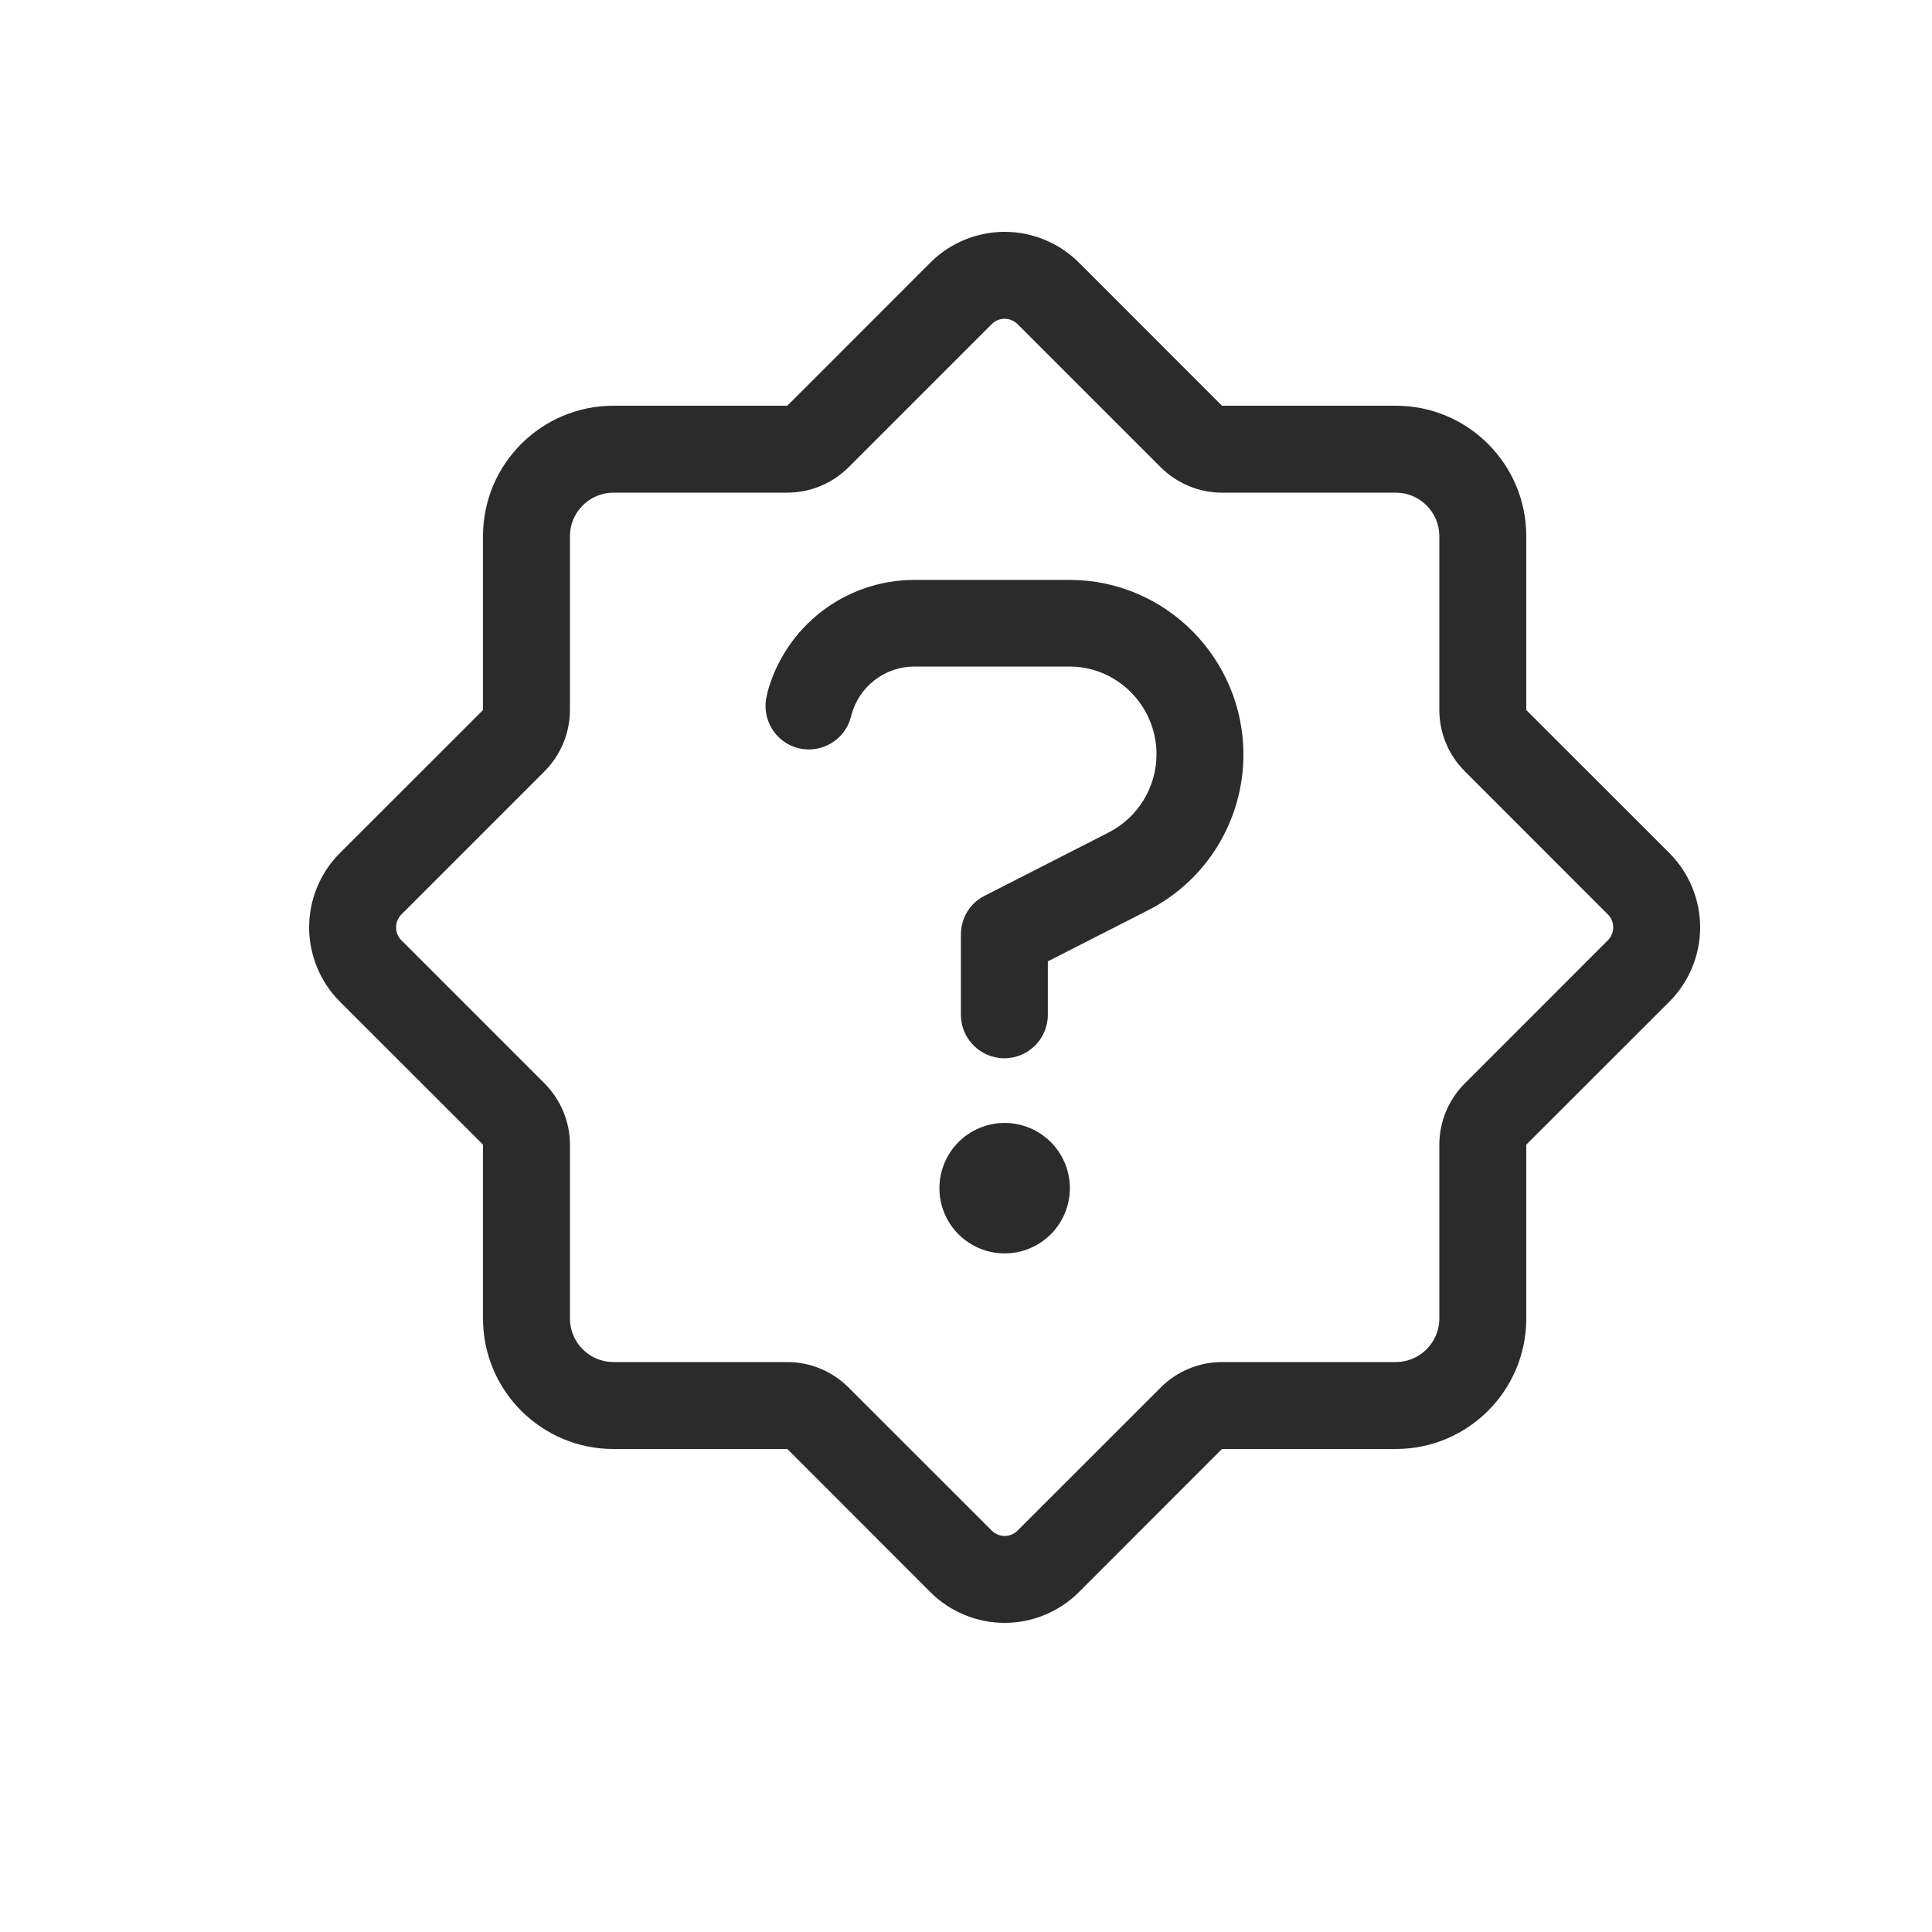
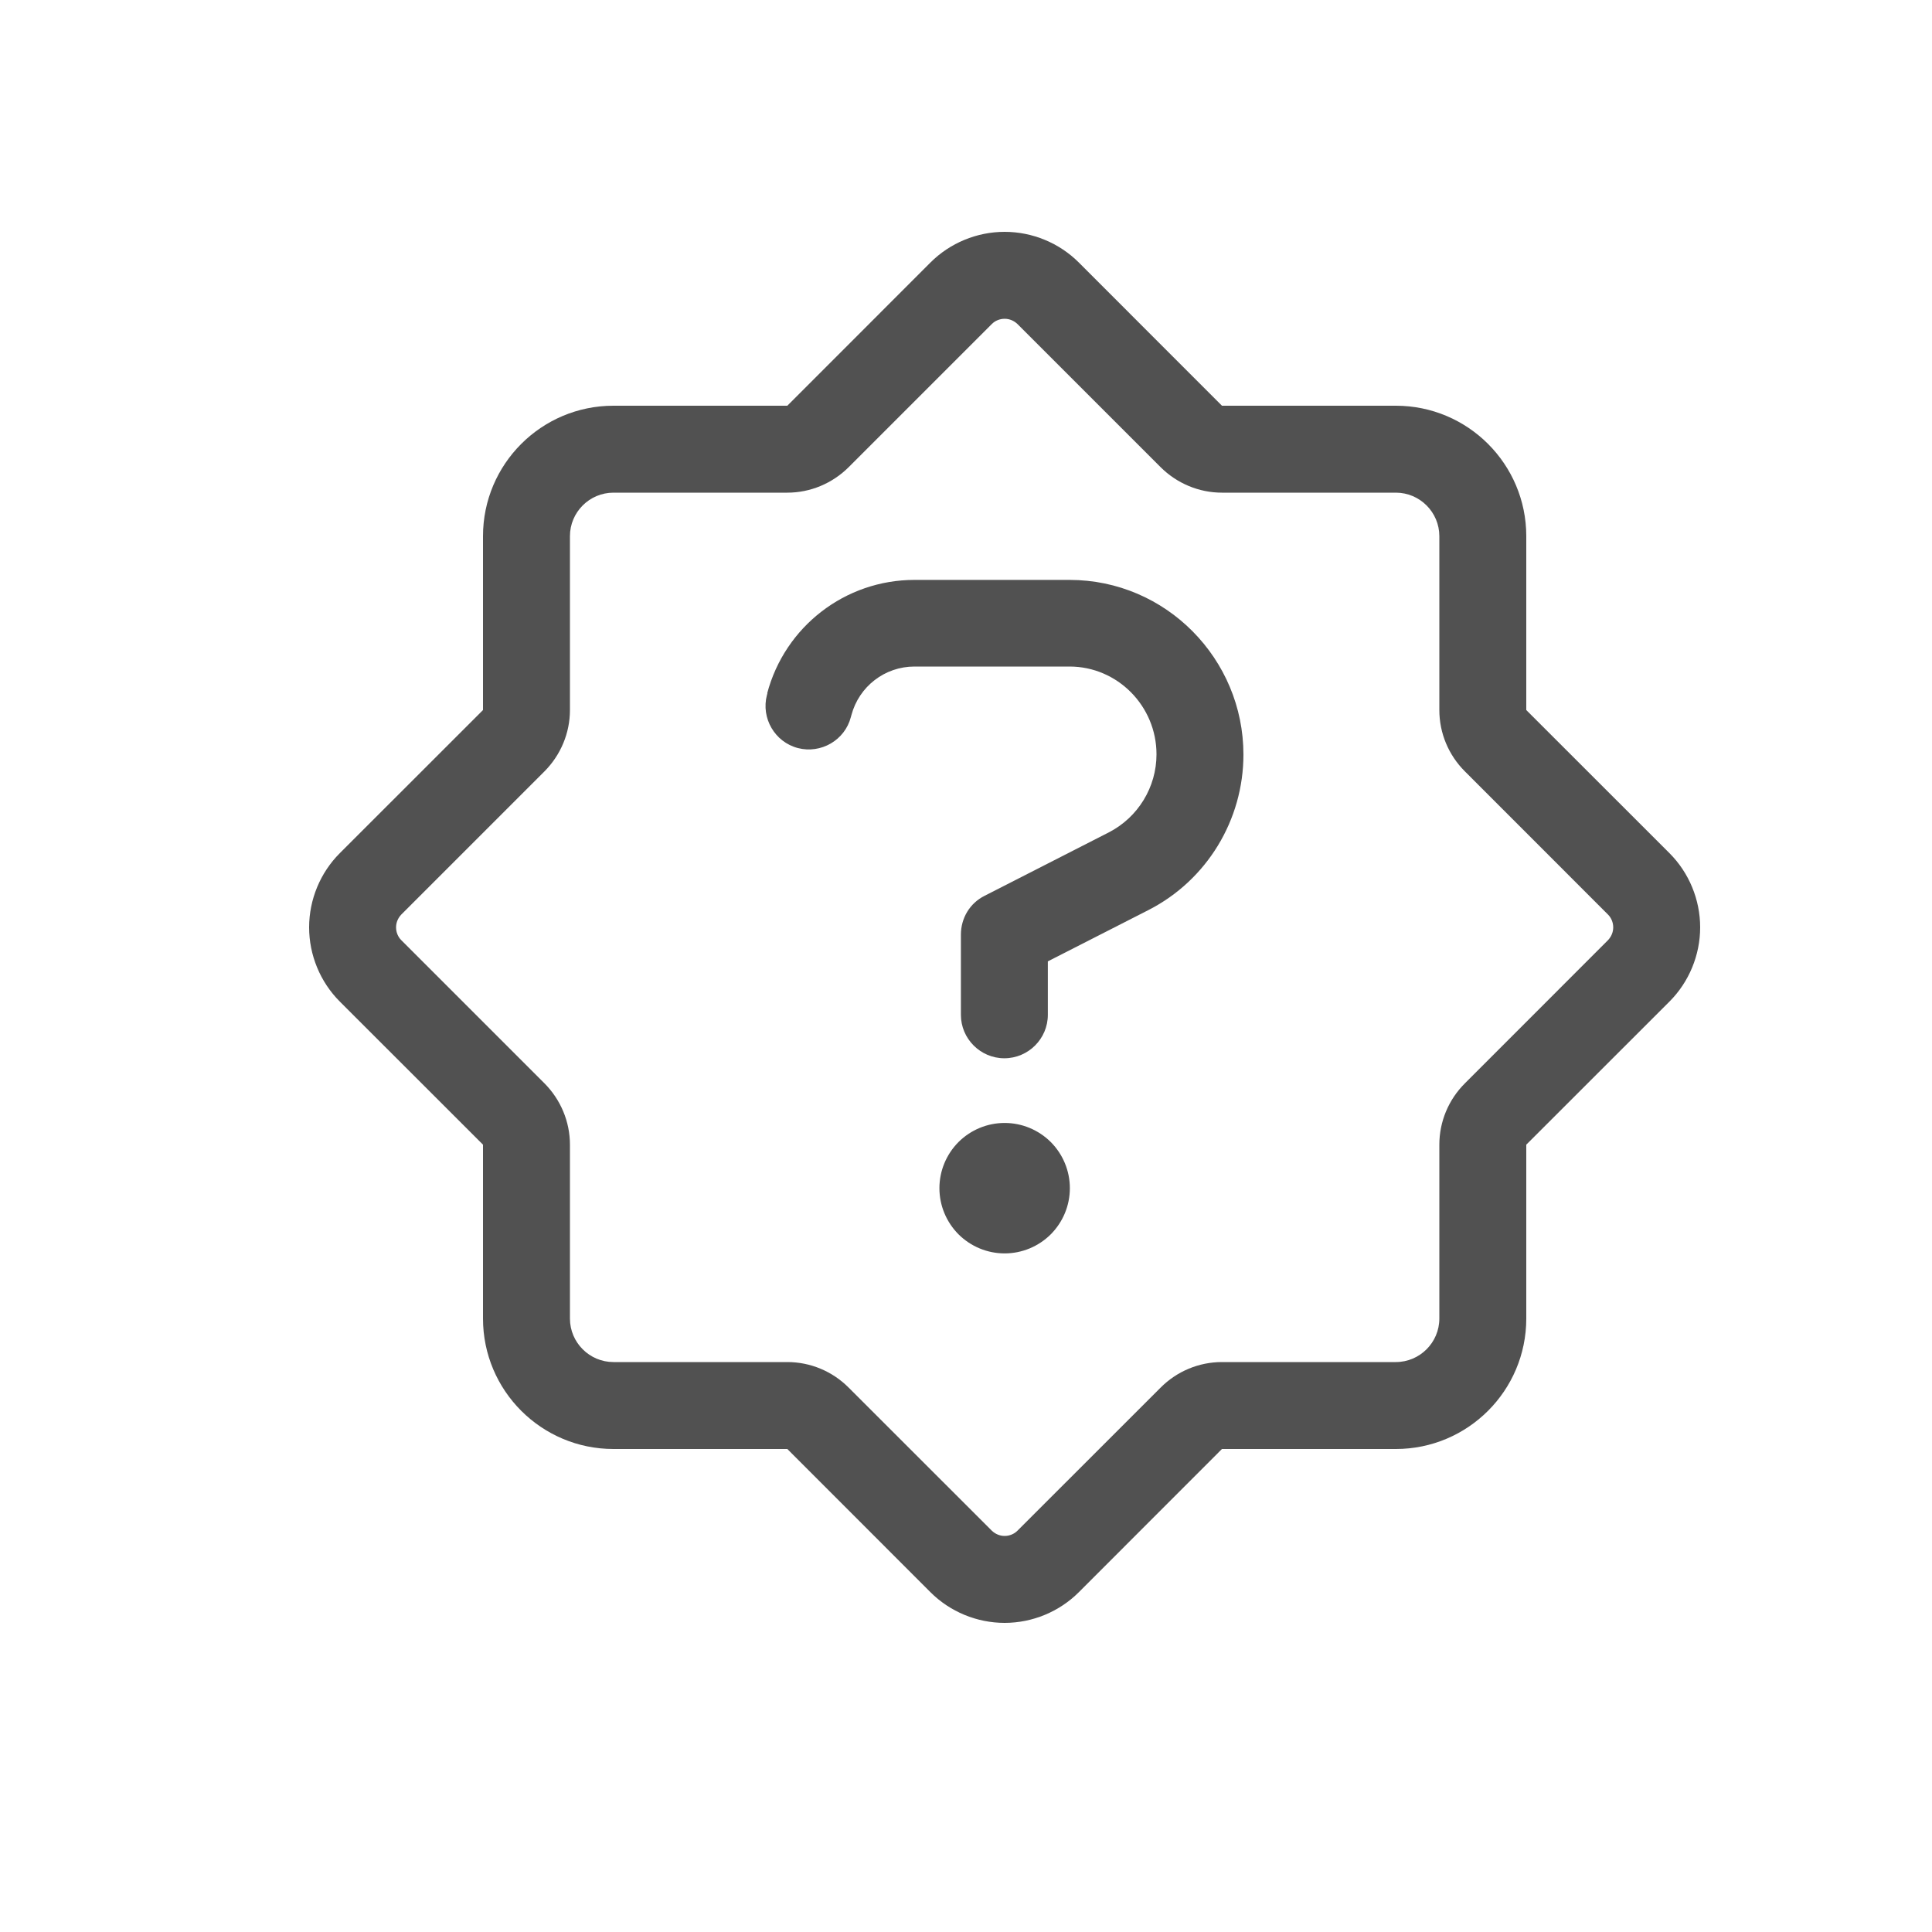
<svg xmlns="http://www.w3.org/2000/svg" width="25" height="25" viewBox="0 0 25 25" fill="none">
  <g id="Icon/seal-question">
-     <path id="Primary" d="M7.045 9.982C7.255 9.771 7.375 9.486 7.375 9.188V6.938C7.375 6.628 7.628 6.375 7.938 6.375H10.188C10.486 6.375 10.771 6.255 10.982 6.045L12.835 4.192C12.877 4.15 12.937 4.125 13 4.125C13.063 4.125 13.12 4.15 13.165 4.192L15.018 6.045C15.229 6.255 15.514 6.375 15.812 6.375H18.062C18.372 6.375 18.625 6.628 18.625 6.938V9.188C18.625 9.486 18.744 9.771 18.956 9.982L20.808 11.835C20.85 11.877 20.875 11.937 20.875 12C20.875 12.063 20.85 12.12 20.808 12.165L18.956 14.018C18.744 14.229 18.625 14.514 18.625 14.812V17.062C18.625 17.372 18.372 17.625 18.062 17.625H15.812C15.514 17.625 15.229 17.744 15.018 17.956L13.165 19.808C13.123 19.85 13.063 19.875 13 19.875C12.937 19.875 12.88 19.85 12.835 19.808L10.982 17.956C10.771 17.744 10.486 17.625 10.188 17.625H7.938C7.628 17.625 7.375 17.372 7.375 17.062V14.812C7.375 14.514 7.255 14.229 7.045 14.018L5.192 12.165C5.15 12.123 5.125 12.063 5.125 12C5.125 11.937 5.15 11.88 5.192 11.835L7.045 9.982ZM6.25 6.938V9.188L4.397 11.04C4.144 11.293 4 11.641 4 12C4 12.359 4.144 12.707 4.397 12.96L6.25 14.812V17.062C6.25 17.994 7.006 18.75 7.938 18.75H10.188L12.04 20.603C12.293 20.856 12.641 21 13 21C13.359 21 13.707 20.856 13.96 20.603L15.812 18.75H18.062C18.994 18.75 19.75 17.994 19.75 17.062V14.812L21.603 12.96C21.856 12.707 22 12.359 22 12C22 11.641 21.856 11.293 21.603 11.04L19.75 9.188V6.938C19.75 6.006 18.994 5.25 18.062 5.25H15.812L13.96 3.397C13.707 3.144 13.359 3 13 3C12.641 3 12.293 3.144 12.04 3.397L10.188 5.25H7.938C7.006 5.25 6.25 6.006 6.25 6.938ZM9.931 8.97L9.924 8.994C9.846 9.293 10.026 9.602 10.325 9.68C10.623 9.757 10.933 9.578 11.01 9.279L11.017 9.254C11.116 8.882 11.45 8.625 11.833 8.625H13.84C14.459 8.625 14.965 9.135 14.965 9.761C14.965 10.186 14.726 10.576 14.35 10.77L12.74 11.592C12.55 11.687 12.434 11.88 12.434 12.095V13.132C12.434 13.441 12.687 13.694 12.996 13.694C13.306 13.694 13.559 13.441 13.559 13.132V12.44L14.863 11.775C15.619 11.388 16.09 10.608 16.09 9.764C16.09 8.527 15.088 7.504 13.84 7.504H11.833C10.936 7.504 10.156 8.108 9.927 8.973L9.931 8.97ZM13.844 15.375C13.844 15.151 13.755 14.937 13.597 14.778C13.438 14.62 13.224 14.531 13 14.531C12.776 14.531 12.562 14.62 12.403 14.778C12.245 14.937 12.156 15.151 12.156 15.375C12.156 15.599 12.245 15.813 12.403 15.972C12.562 16.13 12.776 16.219 13 16.219C13.224 16.219 13.438 16.13 13.597 15.972C13.755 15.813 13.844 15.599 13.844 15.375Z" fill="#2B2B2B" />
+     <path id="Primary" d="M7.045 9.982C7.255 9.771 7.375 9.486 7.375 9.188V6.938C7.375 6.628 7.628 6.375 7.938 6.375H10.188C10.486 6.375 10.771 6.255 10.982 6.045L12.835 4.192C12.877 4.15 12.937 4.125 13 4.125C13.063 4.125 13.12 4.15 13.165 4.192L15.018 6.045C15.229 6.255 15.514 6.375 15.812 6.375H18.062C18.372 6.375 18.625 6.628 18.625 6.938V9.188C18.625 9.486 18.744 9.771 18.956 9.982L20.808 11.835C20.85 11.877 20.875 11.937 20.875 12C20.875 12.063 20.85 12.12 20.808 12.165L18.956 14.018C18.744 14.229 18.625 14.514 18.625 14.812V17.062C18.625 17.372 18.372 17.625 18.062 17.625H15.812C15.514 17.625 15.229 17.744 15.018 17.956L13.165 19.808C13.123 19.85 13.063 19.875 13 19.875C12.937 19.875 12.88 19.85 12.835 19.808L10.982 17.956C10.771 17.744 10.486 17.625 10.188 17.625H7.938C7.628 17.625 7.375 17.372 7.375 17.062V14.812C7.375 14.514 7.255 14.229 7.045 14.018L5.192 12.165C5.15 12.123 5.125 12.063 5.125 12C5.125 11.937 5.15 11.88 5.192 11.835L7.045 9.982ZM6.25 6.938V9.188L4.397 11.04C4.144 11.293 4 11.641 4 12C4 12.359 4.144 12.707 4.397 12.96L6.25 14.812V17.062C6.25 17.994 7.006 18.75 7.938 18.75H10.188L12.04 20.603C12.293 20.856 12.641 21 13 21C13.359 21 13.707 20.856 13.96 20.603L15.812 18.75H18.062C18.994 18.75 19.75 17.994 19.75 17.062V14.812L21.603 12.96C21.856 12.707 22 12.359 22 12C22 11.641 21.856 11.293 21.603 11.04L19.75 9.188V6.938C19.75 6.006 18.994 5.25 18.062 5.25H15.812L13.96 3.397C13.707 3.144 13.359 3 13 3C12.641 3 12.293 3.144 12.04 3.397L10.188 5.25H7.938C7.006 5.25 6.25 6.006 6.25 6.938ZM9.931 8.97L9.924 8.994C9.846 9.293 10.026 9.602 10.325 9.68C10.623 9.757 10.933 9.578 11.01 9.279L11.017 9.254C11.116 8.882 11.45 8.625 11.833 8.625H13.84C14.459 8.625 14.965 9.135 14.965 9.761C14.965 10.186 14.726 10.576 14.35 10.77L12.74 11.592C12.55 11.687 12.434 11.88 12.434 12.095V13.132C12.434 13.441 12.687 13.694 12.996 13.694C13.306 13.694 13.559 13.441 13.559 13.132V12.44L14.863 11.775C15.619 11.388 16.09 10.608 16.09 9.764C16.09 8.527 15.088 7.504 13.84 7.504H11.833C10.936 7.504 10.156 8.108 9.927 8.973L9.931 8.97ZM13.844 15.375C13.844 15.151 13.755 14.937 13.597 14.778C13.438 14.62 13.224 14.531 13 14.531C12.776 14.531 12.562 14.62 12.403 14.778C12.245 14.937 12.156 15.151 12.156 15.375C12.156 15.599 12.245 15.813 12.403 15.972C12.562 16.13 12.776 16.219 13 16.219C13.224 16.219 13.438 16.13 13.597 15.972C13.755 15.813 13.844 15.599 13.844 15.375Z" fill="#515151" />
  </g>
</svg>
